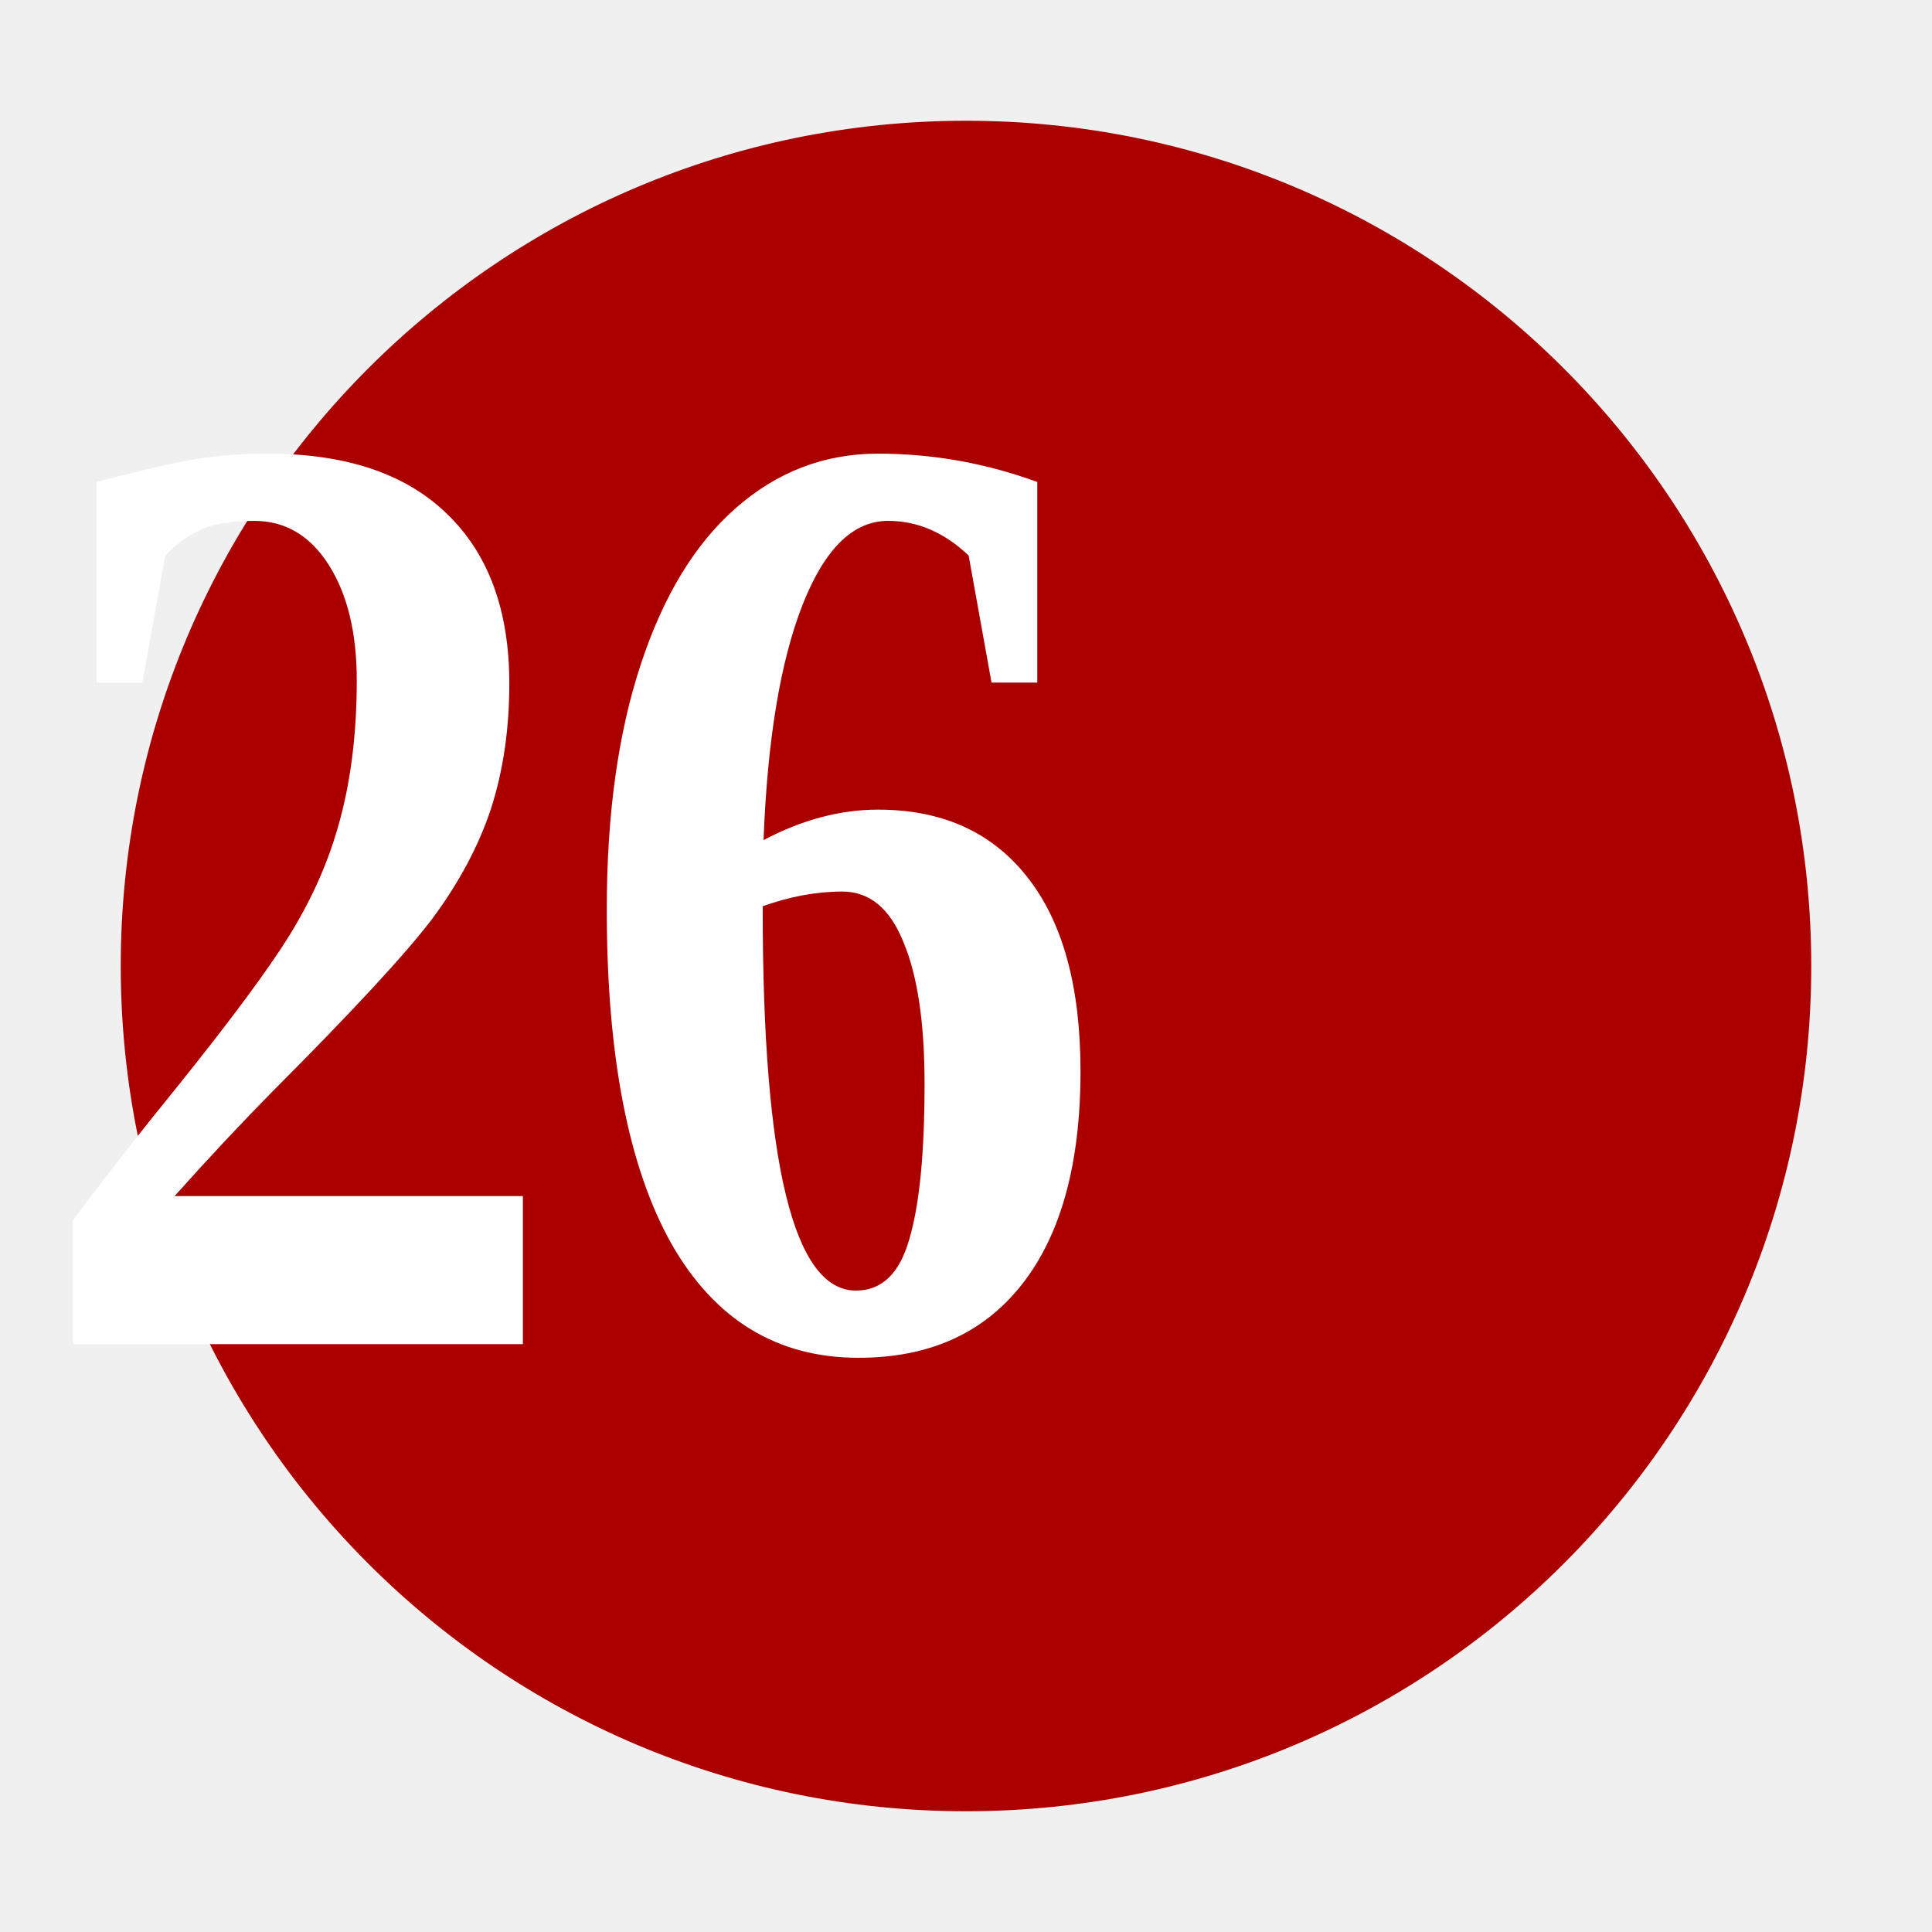
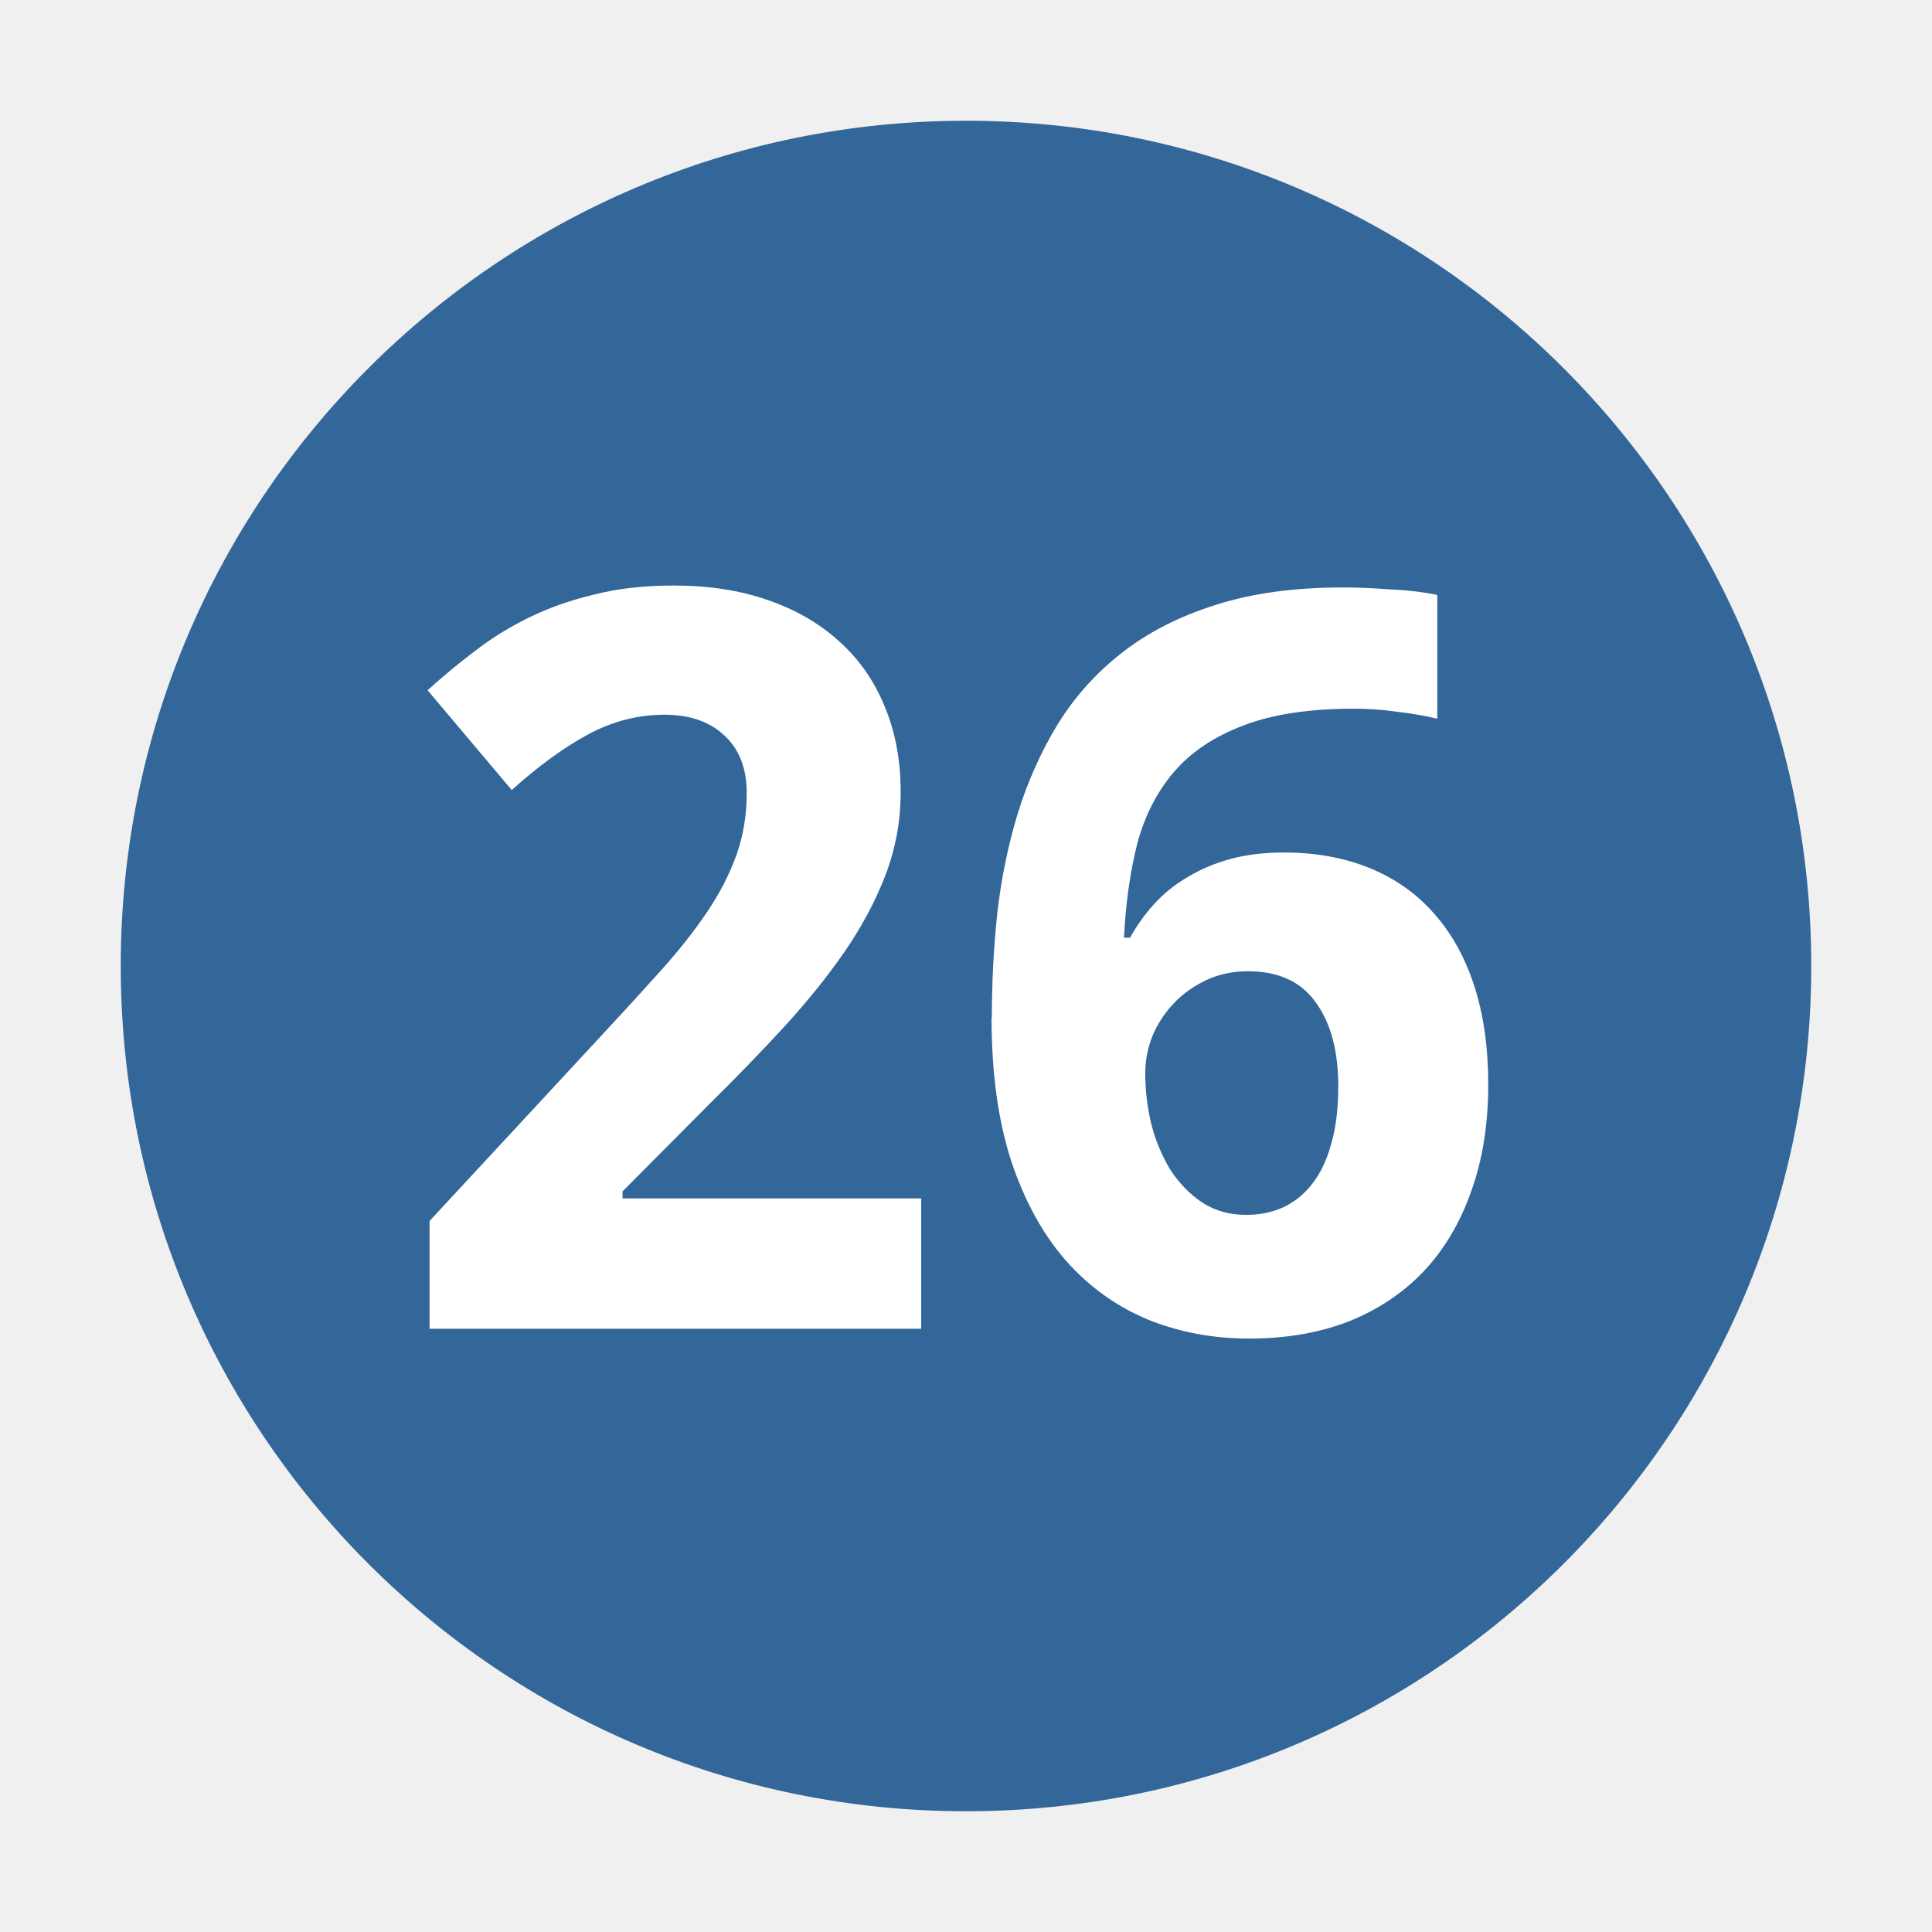
- <svg xmlns="http://www.w3.org/2000/svg" version="1.0" width="32" height="32" id="svg26">
-   <defs id="defs26" />
-   <circle cx="16" cy="16" r="14" id="circle" style="fill:#aa0000" />
-   <text x="16" y="16" transform="scale(0.898338,1.113167)" id="text26" xml:space="preserve" style="font-size:20px;font-style:normal;font-variant:normal;font-weight:bold;font-stretch:normal;text-align:center;line-height:125%;writing-mode:lr-tb;text-anchor:middle;fill:#ffffff;fill-opacity:1;stroke:none;font-family:Liberation Serif;">
-     <tspan x="18" y="20" id="tspan26">26</tspan>
-   </text>
+ <svg xmlns="http://www.w3.org/2000/svg" version="1.0" width="32" height="32" id="svg2">
+   <defs id="defs15" />
+   <circle cx="16" cy="16" r="14" id="circle" style="fill:#336699" />
+   <g id="text2820" style="font-size:10px;font-style:normal;font-variant:normal;font-weight:normal;font-stretch:normal;text-align:center;text-anchor:middle;fill:#ffffff;fill-opacity:1;stroke:none;font-family:Droid Sans;-inkscape-font-specification:Droid Sans">
+     <path d="m 15.258,22.008 -8.143,0 0,-1.785 2.855,-3.08 c 0.36,-0.387 0.686,-0.744 0.979,-1.071 0.293,-0.326 0.545,-0.645 0.755,-0.955 0.21,-0.31 0.374,-0.625 0.49,-0.946 0.116,-0.321 0.174,-0.667 0.174,-1.038 -6e-6,-0.409 -0.125,-0.728 -0.374,-0.955 -0.243,-0.227 -0.573,-0.34 -0.988,-0.34 -0.437,10e-6 -0.858,0.108 -1.262,0.324 C 9.342,12.38 8.919,12.687 8.476,13.085 L 7.082,11.433 C 7.331,11.206 7.591,10.991 7.862,10.786 8.133,10.576 8.432,10.39 8.758,10.23 9.085,10.069 9.445,9.942 9.838,9.848 10.23,9.748 10.67,9.698 11.157,9.698 c 0.581,1.23e-5 1.101,0.08 1.561,0.241 0.465,0.16 0.861,0.39 1.187,0.689 0.326,0.293 0.576,0.65 0.747,1.071 0.177,0.421 0.266,0.894 0.266,1.419 -8e-6,0.476 -0.083,0.932 -0.249,1.37 -0.166,0.432 -0.393,0.858 -0.681,1.278 -0.288,0.415 -0.623,0.83 -1.004,1.245 -0.376,0.41 -0.78,0.827 -1.212,1.253 l -1.461,1.469 0,0.116 4.947,0 0,2.158" id="path2818" style="font-size:17px;font-weight:bold;fill:#ffffff;-inkscape-font-specification:Bitstream Vera Sans Bold" />
+     <path d="m 16.428,16.854 c -1e-6,-0.581 0.03,-1.159 0.091,-1.735 0.066,-0.576 0.18,-1.126 0.34,-1.652 0.166,-0.531 0.387,-1.024 0.664,-1.478 0.282,-0.454 0.636,-0.847 1.062,-1.179 0.432,-0.338 0.946,-0.6 1.544,-0.789 0.603,-0.194 1.306,-0.291 2.108,-0.291 0.116,1.23e-5 0.243,0.003 0.382,0.008 0.138,0.006 0.277,0.014 0.415,0.025 0.144,0.006 0.282,0.017 0.415,0.033 0.133,0.017 0.252,0.036 0.357,0.058 l 0,2.05 c -0.21,-0.05 -0.434,-0.089 -0.672,-0.116 -0.232,-0.033 -0.468,-0.05 -0.706,-0.05 -0.747,1e-5 -1.361,0.094 -1.843,0.282 -0.481,0.183 -0.863,0.44 -1.146,0.772 -0.282,0.332 -0.484,0.73 -0.606,1.195 -0.116,0.465 -0.188,0.98 -0.216,1.544 l 0.1,0 c 0.111,-0.199 0.243,-0.385 0.398,-0.556 0.16,-0.177 0.346,-0.326 0.556,-0.448 0.21,-0.127 0.445,-0.227 0.706,-0.299 0.266,-0.072 0.562,-0.108 0.888,-0.108 0.526,8e-6 0.999,0.086 1.419,0.257 0.421,0.172 0.775,0.421 1.062,0.747 0.293,0.327 0.517,0.728 0.672,1.204 0.155,0.476 0.232,1.021 0.232,1.635 -9e-6,0.659 -0.094,1.248 -0.282,1.768 -0.183,0.52 -0.445,0.963 -0.789,1.328 -0.343,0.36 -0.758,0.636 -1.245,0.83 -0.487,0.188 -1.035,0.282 -1.644,0.282 -0.598,0 -1.157,-0.105 -1.677,-0.315 -0.52,-0.216 -0.974,-0.542 -1.361,-0.979 -0.382,-0.437 -0.683,-0.988 -0.905,-1.652 -0.216,-0.67 -0.324,-1.461 -0.324,-2.374 m 4.217,3.271 c 0.227,2e-6 0.432,-0.042 0.614,-0.125 0.188,-0.089 0.349,-0.219 0.481,-0.39 0.138,-0.177 0.243,-0.398 0.315,-0.664 0.077,-0.266 0.116,-0.581 0.116,-0.946 -6e-6,-0.592 -0.125,-1.057 -0.374,-1.395 -0.243,-0.343 -0.617,-0.515 -1.121,-0.515 -0.255,6e-6 -0.487,0.05 -0.697,0.149 -0.21,0.1 -0.39,0.23 -0.54,0.39 -0.149,0.16 -0.266,0.34 -0.349,0.54 -0.077,0.199 -0.116,0.401 -0.116,0.606 -3e-6,0.282 0.033,0.564 0.1,0.847 0.072,0.277 0.177,0.528 0.315,0.755 0.144,0.221 0.318,0.401 0.523,0.54 0.21,0.138 0.454,0.208 0.73,0.208" id="path2820" style="font-size:17px;font-weight:bold;fill:#ffffff;-inkscape-font-specification:Bitstream Vera Sans Bold" />
+   </g>
</svg>
